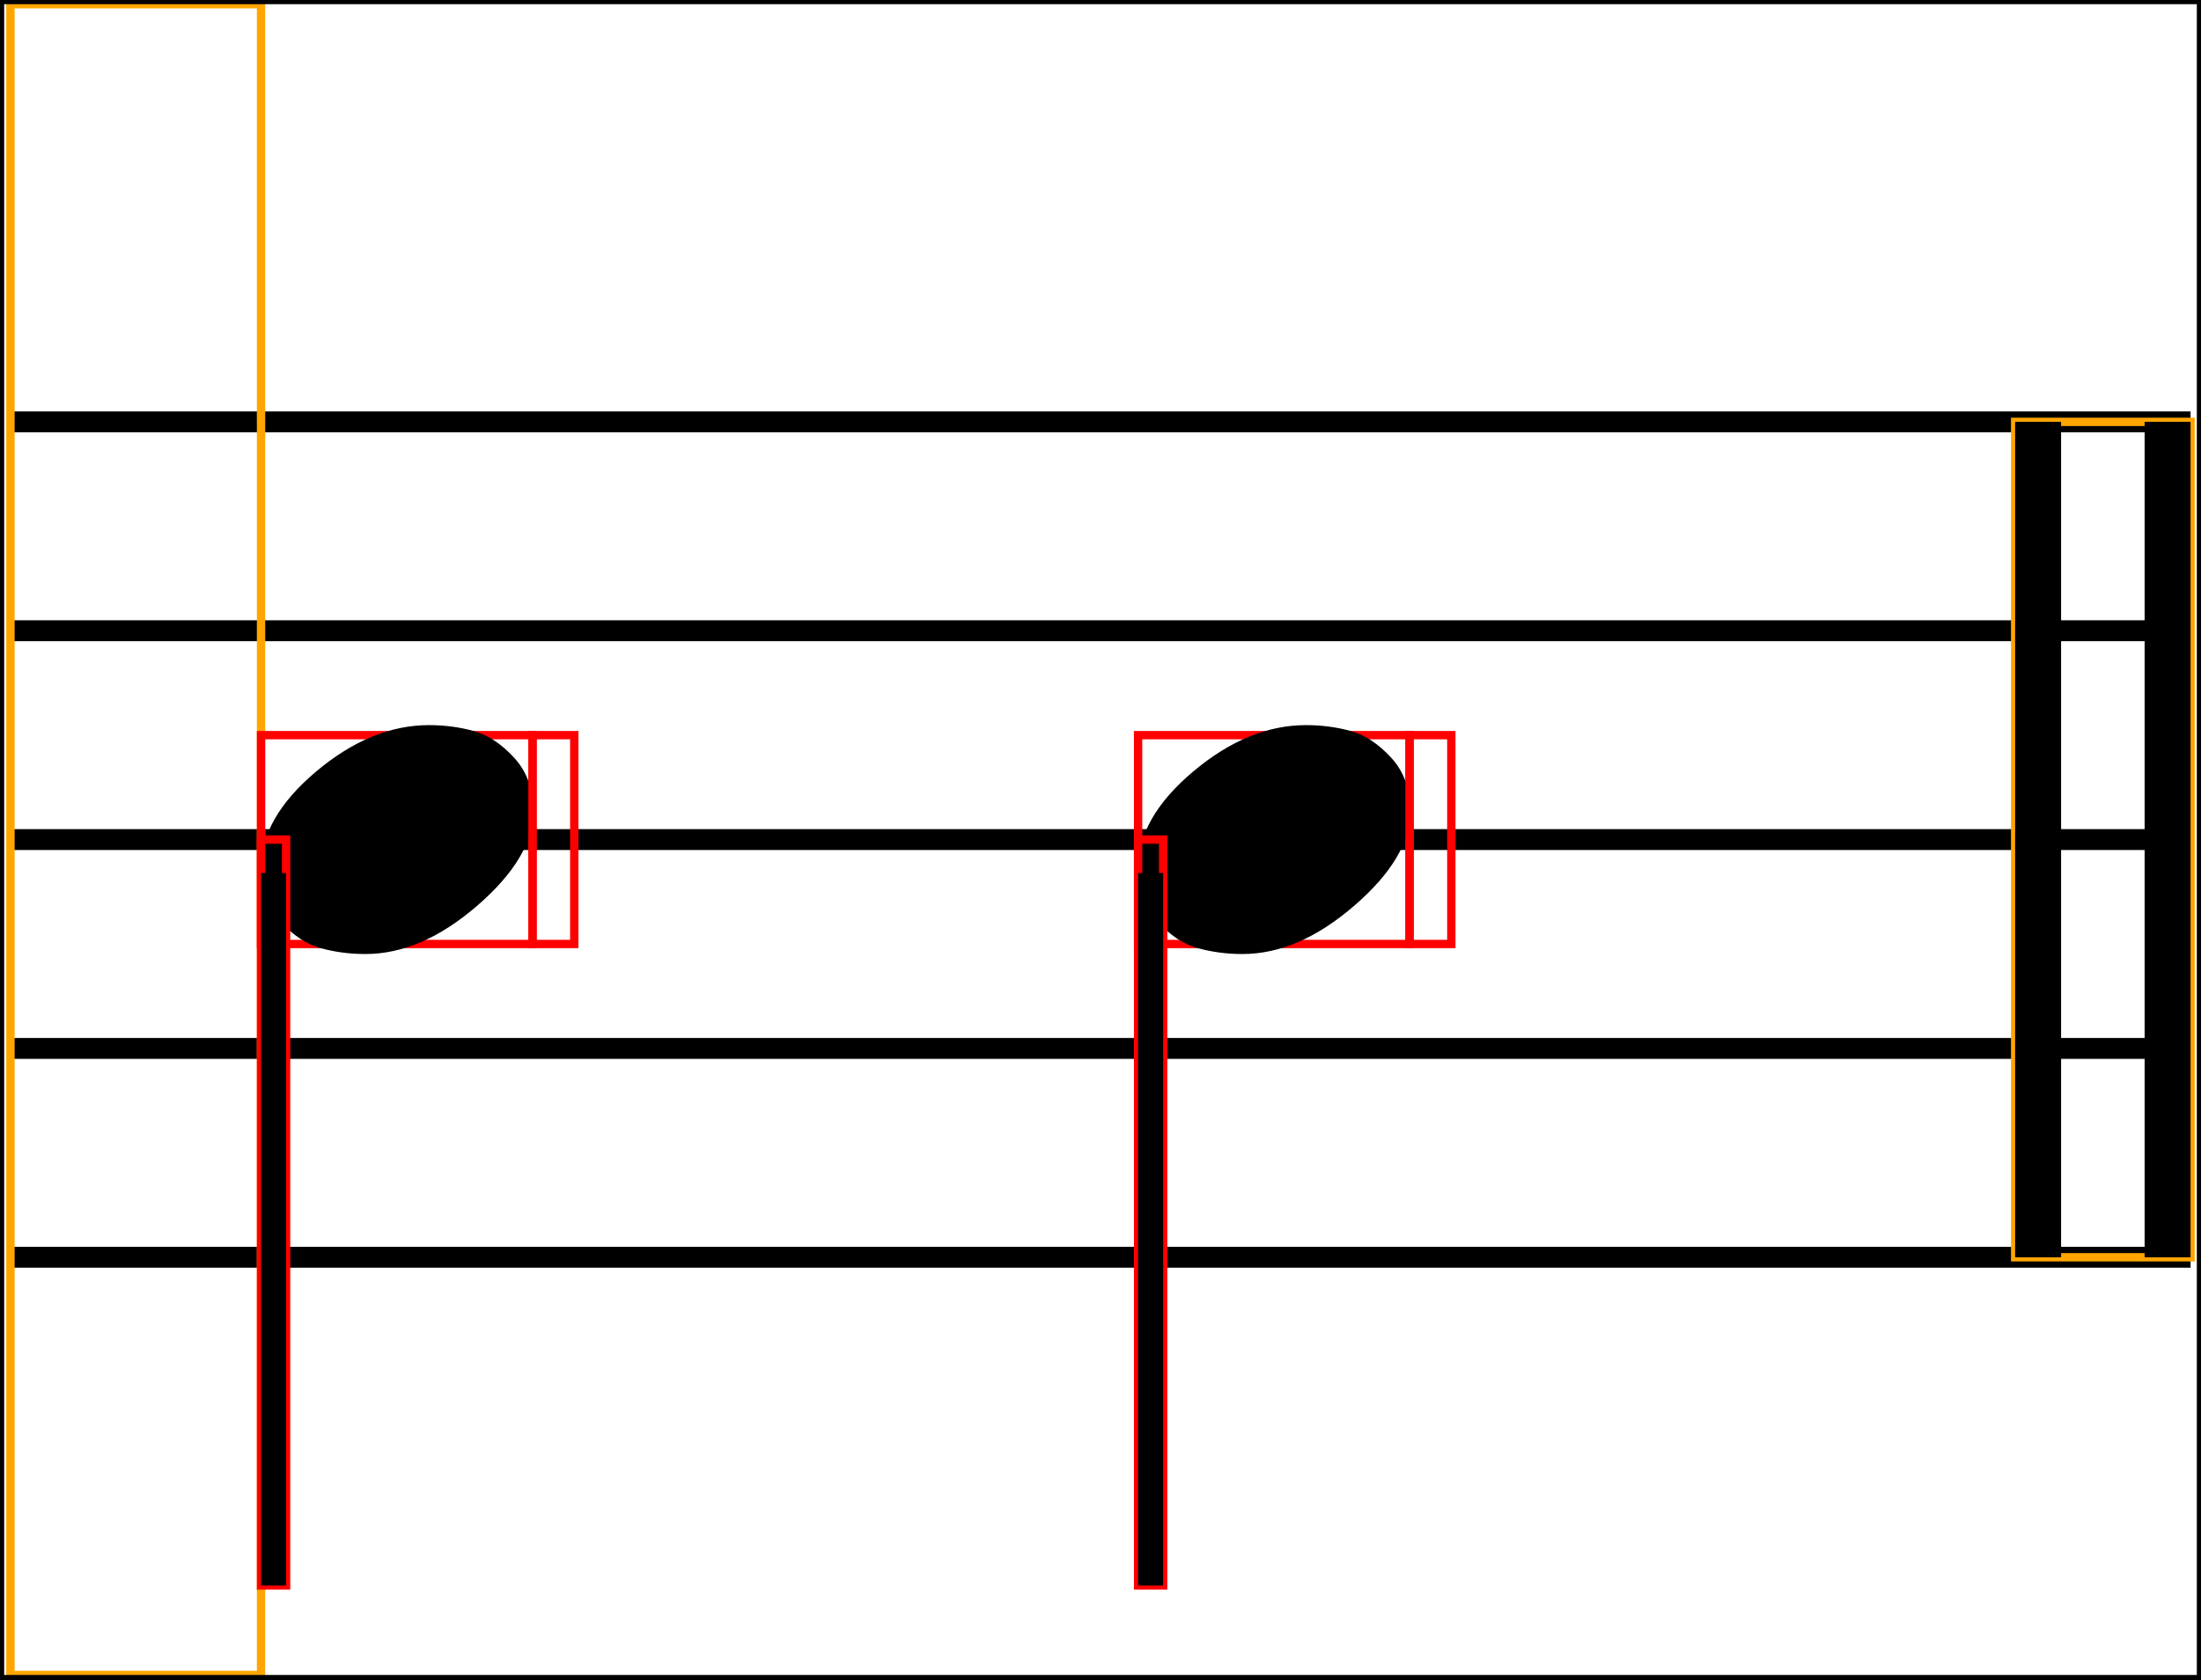
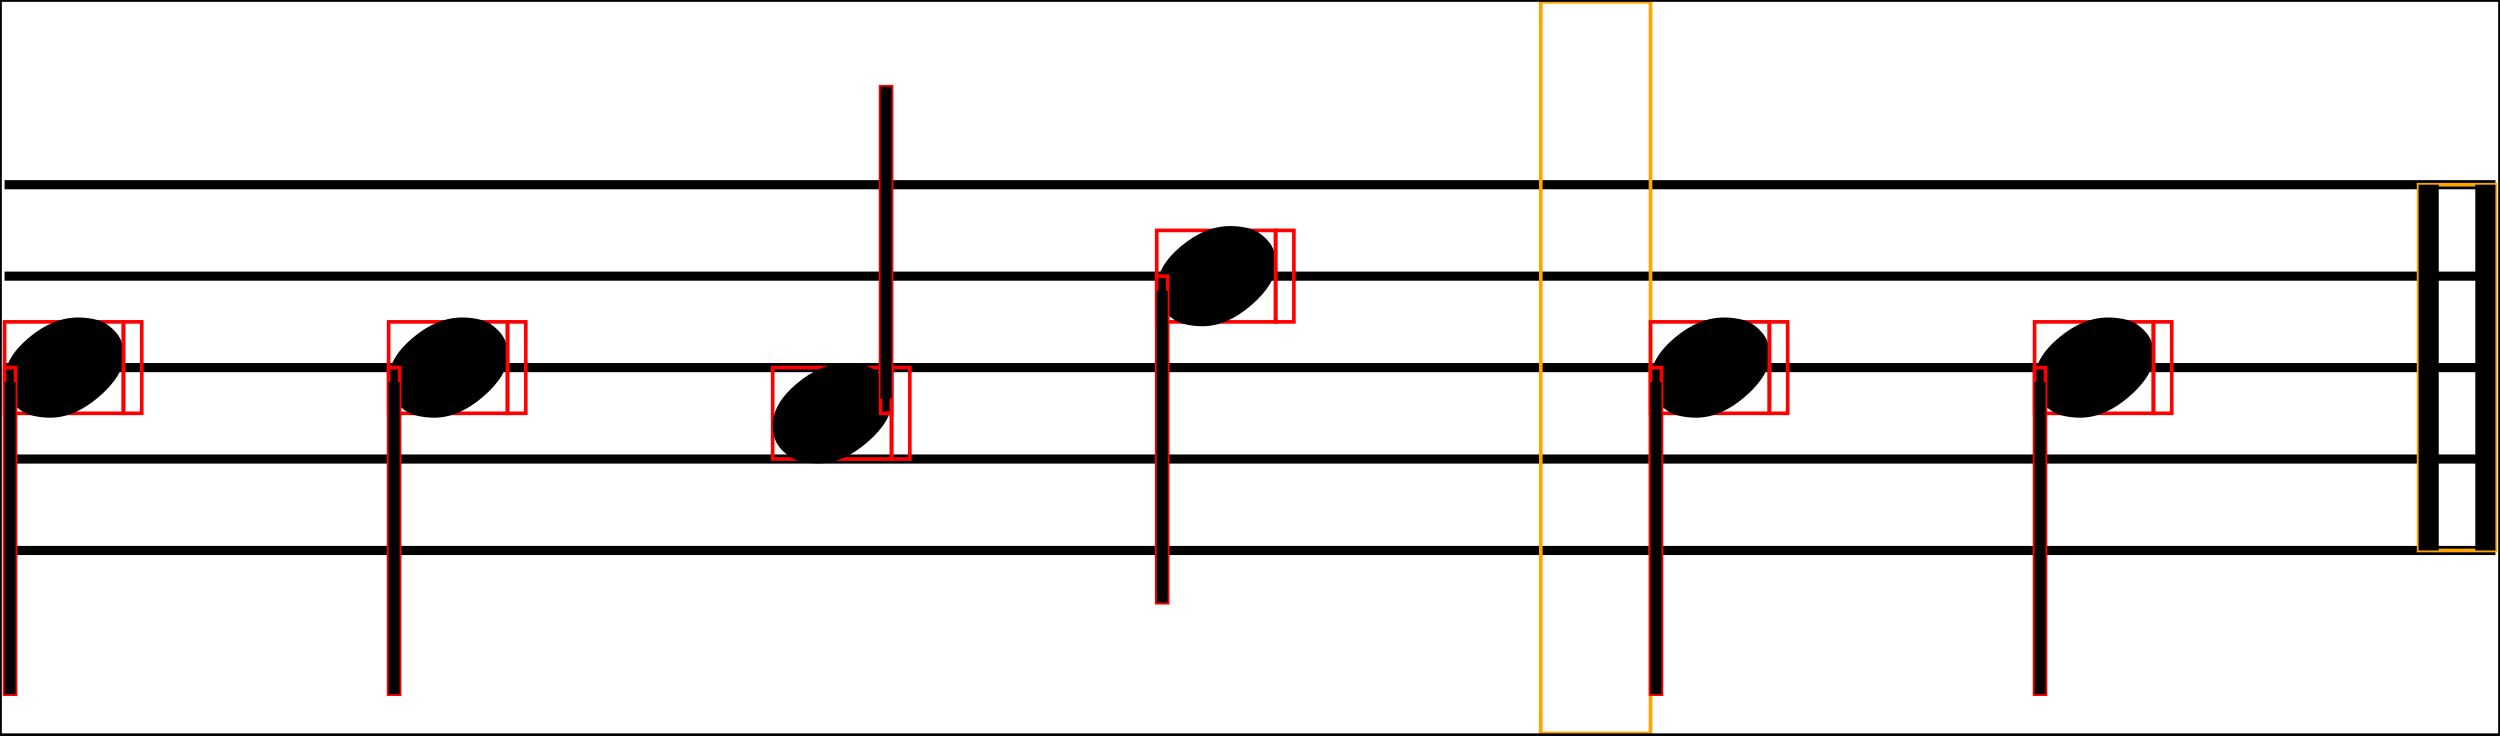
- <svg xmlns="http://www.w3.org/2000/svg" width="263.5" height="201" viewBox="0 0 263.5 201">
-   <line x1="1.25" y1="50.5" x2="262.25" y2="50.5" stroke="black" stroke-width="2.5" />
-   <line x1="1.25" y1="75.5" x2="262.25" y2="75.5" stroke="black" stroke-width="2.5" />
-   <line x1="1.25" y1="100.5" x2="262.25" y2="100.5" stroke="black" stroke-width="2.5" />
-   <line x1="1.25" y1="125.5" x2="262.25" y2="125.5" stroke="black" stroke-width="2.5" />
-   <line x1="1.25" y1="150.5" x2="262.25" y2="150.5" stroke="black" stroke-width="2.5" />
-   <rect x="1.25" y="0.5" width="30" height="200" stroke="orange" stroke-width="1" fill="none" />
-   <rect x="31.25" y="88" width="32.5" height="25" stroke="red" stroke-width="1" fill="none" />
-   <path d="M 31.25 103.9 Q 31.25 97.9 37.85 92.35 Q 44.45 86.8 51.35 86.8 Q 54.15 86.8 56.7 87.5 Q 59.25 88.2 61.55 90.7 Q 63.85 93.2 63.85 97.1 Q 63.85 102.6 57.15 108.4 Q 50.45 114.2 43.75 114.2 Q 40.95 114.2 38.4 113.5 Q 35.85 112.8 33.55 110.3 Q 31.25 107.8 31.25 103.9 Z " fill="black" />
-   <rect x="63.75" y="88" width="5" height="25" stroke="red" stroke-width="1" fill="none" />
-   <rect x="31.25" y="100.5" width="3" height="89.286" stroke="red" stroke-width="1" fill="none" />
-   <rect x="136.25" y="88" width="32.5" height="25" stroke="red" stroke-width="1" fill="none" />
-   <path d="M 136.25 103.9 Q 136.25 97.9 142.85 92.35 Q 149.45 86.8 156.35 86.8 Q 159.15 86.8 161.7 87.5 Q 164.25 88.2 166.55 90.7 Q 168.85 93.2 168.85 97.1 Q 168.85 102.6 162.15 108.4 Q 155.45 114.2 148.75 114.2 Q 145.95 114.2 143.4 113.5 Q 140.85 112.8 138.55 110.3 Q 136.25 107.8 136.25 103.9 Z " fill="black" />
-   <rect x="168.75" y="88" width="5" height="25" stroke="red" stroke-width="1" fill="none" />
-   <rect x="136.25" y="100.5" width="3" height="89.286" stroke="red" stroke-width="1" fill="none" />
-   <rect x="241.25" y="50.5" width="21" height="100" stroke="orange" stroke-width="1" fill="none" />
-   <path d="M 241.25 50.5 L 246.75 50.5 L 246.75 150.5 L 241.25 150.5 M 256.75 50.5 L 262.25 50.5 L 262.25 150.5 L 256.75 150.5 " fill="black" />
-   <line x1="32.75" y1="104.5" x2="32.75" y2="189.786" stroke="black" stroke-width="3" />
-   <line x1="137.75" y1="104.5" x2="137.75" y2="189.786" stroke="black" stroke-width="3" />
-   <rect x="0" y="0" width="263.5" height="201" stroke="black" stroke-width="1" fill="none" />
+ <svg xmlns="http://www.w3.org/2000/svg" width="683.5" height="201" viewBox="0 0 683.5 201">
+   <line x1="1.25" y1="50.5" x2="682.25" y2="50.5" stroke="black" stroke-width="2.5" />
+   <line x1="1.25" y1="75.5" x2="682.25" y2="75.5" stroke="black" stroke-width="2.5" />
+   <line x1="1.25" y1="100.5" x2="682.25" y2="100.5" stroke="black" stroke-width="2.5" />
+   <line x1="1.25" y1="125.5" x2="682.25" y2="125.5" stroke="black" stroke-width="2.5" />
+   <line x1="1.25" y1="150.5" x2="682.25" y2="150.5" stroke="black" stroke-width="2.5" />
+   <rect x="1.25" y="88" width="32.5" height="25" stroke="red" stroke-width="1" fill="none" />
+   <path d="M 1.25 103.9 Q 1.25 97.9 7.85 92.35 Q 14.45 86.8 21.35 86.8 Q 24.15 86.8 26.7 87.5 Q 29.25 88.2 31.55 90.7 Q 33.85 93.2 33.85 97.1 Q 33.85 102.6 27.15 108.4 Q 20.45 114.2 13.75 114.2 Q 10.95 114.2 8.4 113.5 Q 5.85 112.8 3.55 110.3 Q 1.25 107.8 1.25 103.9 Z " fill="black" />
+   <rect x="33.75" y="88" width="5" height="25" stroke="red" stroke-width="1" fill="none" />
+   <rect x="1.25" y="100.5" width="3" height="89.286" stroke="red" stroke-width="1" fill="none" />
+   <rect x="106.25" y="88" width="32.5" height="25" stroke="red" stroke-width="1" fill="none" />
+   <path d="M 106.25 103.9 Q 106.25 97.9 112.85 92.35 Q 119.45 86.8 126.35 86.8 Q 129.15 86.8 131.7 87.5 Q 134.25 88.2 136.55 90.7 Q 138.85 93.2 138.85 97.1 Q 138.85 102.6 132.15 108.4 Q 125.45 114.2 118.75 114.2 Q 115.95 114.2 113.4 113.5 Q 110.85 112.8 108.55 110.3 Q 106.25 107.8 106.25 103.9 Z " fill="black" />
+   <rect x="138.75" y="88" width="5" height="25" stroke="red" stroke-width="1" fill="none" />
+   <rect x="106.25" y="100.5" width="3" height="89.286" stroke="red" stroke-width="1" fill="none" />
+   <rect x="211.25" y="100.5" width="32.5" height="25" stroke="red" stroke-width="1" fill="none" />
+   <path d="M 211.25 116.4 Q 211.25 110.4 217.85 104.85 Q 224.45 99.3 231.35 99.3 Q 234.15 99.3 236.7 100 Q 239.25 100.7 241.55 103.2 Q 243.85 105.7 243.85 109.6 Q 243.85 115.1 237.15 120.9 Q 230.45 126.7 223.75 126.7 Q 220.95 126.7 218.4 126 Q 215.85 125.3 213.55 122.8 Q 211.25 120.3 211.25 116.4 Z " fill="black" />
+   <rect x="243.75" y="100.5" width="5" height="25" stroke="red" stroke-width="1" fill="none" />
+   <rect x="240.75" y="23.714" width="3" height="89.286" stroke="red" stroke-width="1" fill="none" />
+   <rect x="316.25" y="63" width="32.5" height="25" stroke="red" stroke-width="1" fill="none" />
+   <path d="M 316.25 78.9 Q 316.25 72.9 322.85 67.35 Q 329.45 61.8 336.35 61.8 Q 339.15 61.8 341.7 62.5 Q 344.25 63.2 346.55 65.7 Q 348.85 68.2 348.85 72.1 Q 348.85 77.6 342.15 83.4 Q 335.45 89.2 328.75 89.2 Q 325.95 89.2 323.4 88.5 Q 320.85 87.8 318.55 85.3 Q 316.25 82.8 316.25 78.9 Z " fill="black" />
+   <rect x="348.75" y="63" width="5" height="25" stroke="red" stroke-width="1" fill="none" />
+   <rect x="316.25" y="75.5" width="3" height="89.286" stroke="red" stroke-width="1" fill="none" />
+   <rect x="421.25" y="0.5" width="30" height="200" stroke="orange" stroke-width="1" fill="none" />
+   <rect x="451.25" y="88" width="32.5" height="25" stroke="red" stroke-width="1" fill="none" />
+   <path d="M 451.25 103.9 Q 451.25 97.9 457.85 92.35 Q 464.45 86.8 471.35 86.8 Q 474.15 86.8 476.7 87.5 Q 479.25 88.2 481.55 90.7 Q 483.85 93.2 483.85 97.1 Q 483.85 102.6 477.15 108.4 Q 470.45 114.2 463.75 114.2 Q 460.95 114.2 458.4 113.5 Q 455.85 112.8 453.55 110.3 Q 451.25 107.8 451.25 103.9 Z " fill="black" />
+   <rect x="483.75" y="88" width="5" height="25" stroke="red" stroke-width="1" fill="none" />
+   <rect x="451.25" y="100.5" width="3" height="89.286" stroke="red" stroke-width="1" fill="none" />
+   <rect x="556.25" y="88" width="32.5" height="25" stroke="red" stroke-width="1" fill="none" />
+   <path d="M 556.25 103.9 Q 556.25 97.9 562.85 92.35 Q 569.45 86.8 576.35 86.8 Q 579.15 86.8 581.7 87.5 Q 584.25 88.2 586.55 90.7 Q 588.85 93.2 588.85 97.1 Q 588.85 102.6 582.15 108.4 Q 575.45 114.2 568.75 114.2 Q 565.95 114.2 563.4 113.5 Q 560.85 112.8 558.55 110.3 Q 556.25 107.8 556.25 103.9 Z " fill="black" />
+   <rect x="588.75" y="88" width="5" height="25" stroke="red" stroke-width="1" fill="none" />
+   <rect x="556.25" y="100.5" width="3" height="89.286" stroke="red" stroke-width="1" fill="none" />
+   <rect x="661.25" y="50.5" width="21" height="100" stroke="orange" stroke-width="1" fill="none" />
+   <path d="M 661.25 50.5 L 666.75 50.5 L 666.75 150.5 L 661.25 150.5 M 676.75 50.5 L 682.25 50.5 L 682.25 150.5 L 676.75 150.5 " fill="black" />
+   <line x1="2.75" y1="104.5" x2="2.75" y2="189.786" stroke="black" stroke-width="3" />
+   <line x1="107.75" y1="104.5" x2="107.75" y2="189.786" stroke="black" stroke-width="3" />
+   <line x1="242.25" y1="23.714" x2="242.25" y2="109" stroke="black" stroke-width="3" />
+   <line x1="317.75" y1="79.5" x2="317.75" y2="164.786" stroke="black" stroke-width="3" />
+   <line x1="452.75" y1="104.5" x2="452.75" y2="189.786" stroke="black" stroke-width="3" />
+   <line x1="557.75" y1="104.5" x2="557.75" y2="189.786" stroke="black" stroke-width="3" />
+   <rect x="0" y="0" width="683.5" height="201" stroke="black" stroke-width="1" fill="none" />
</svg>
